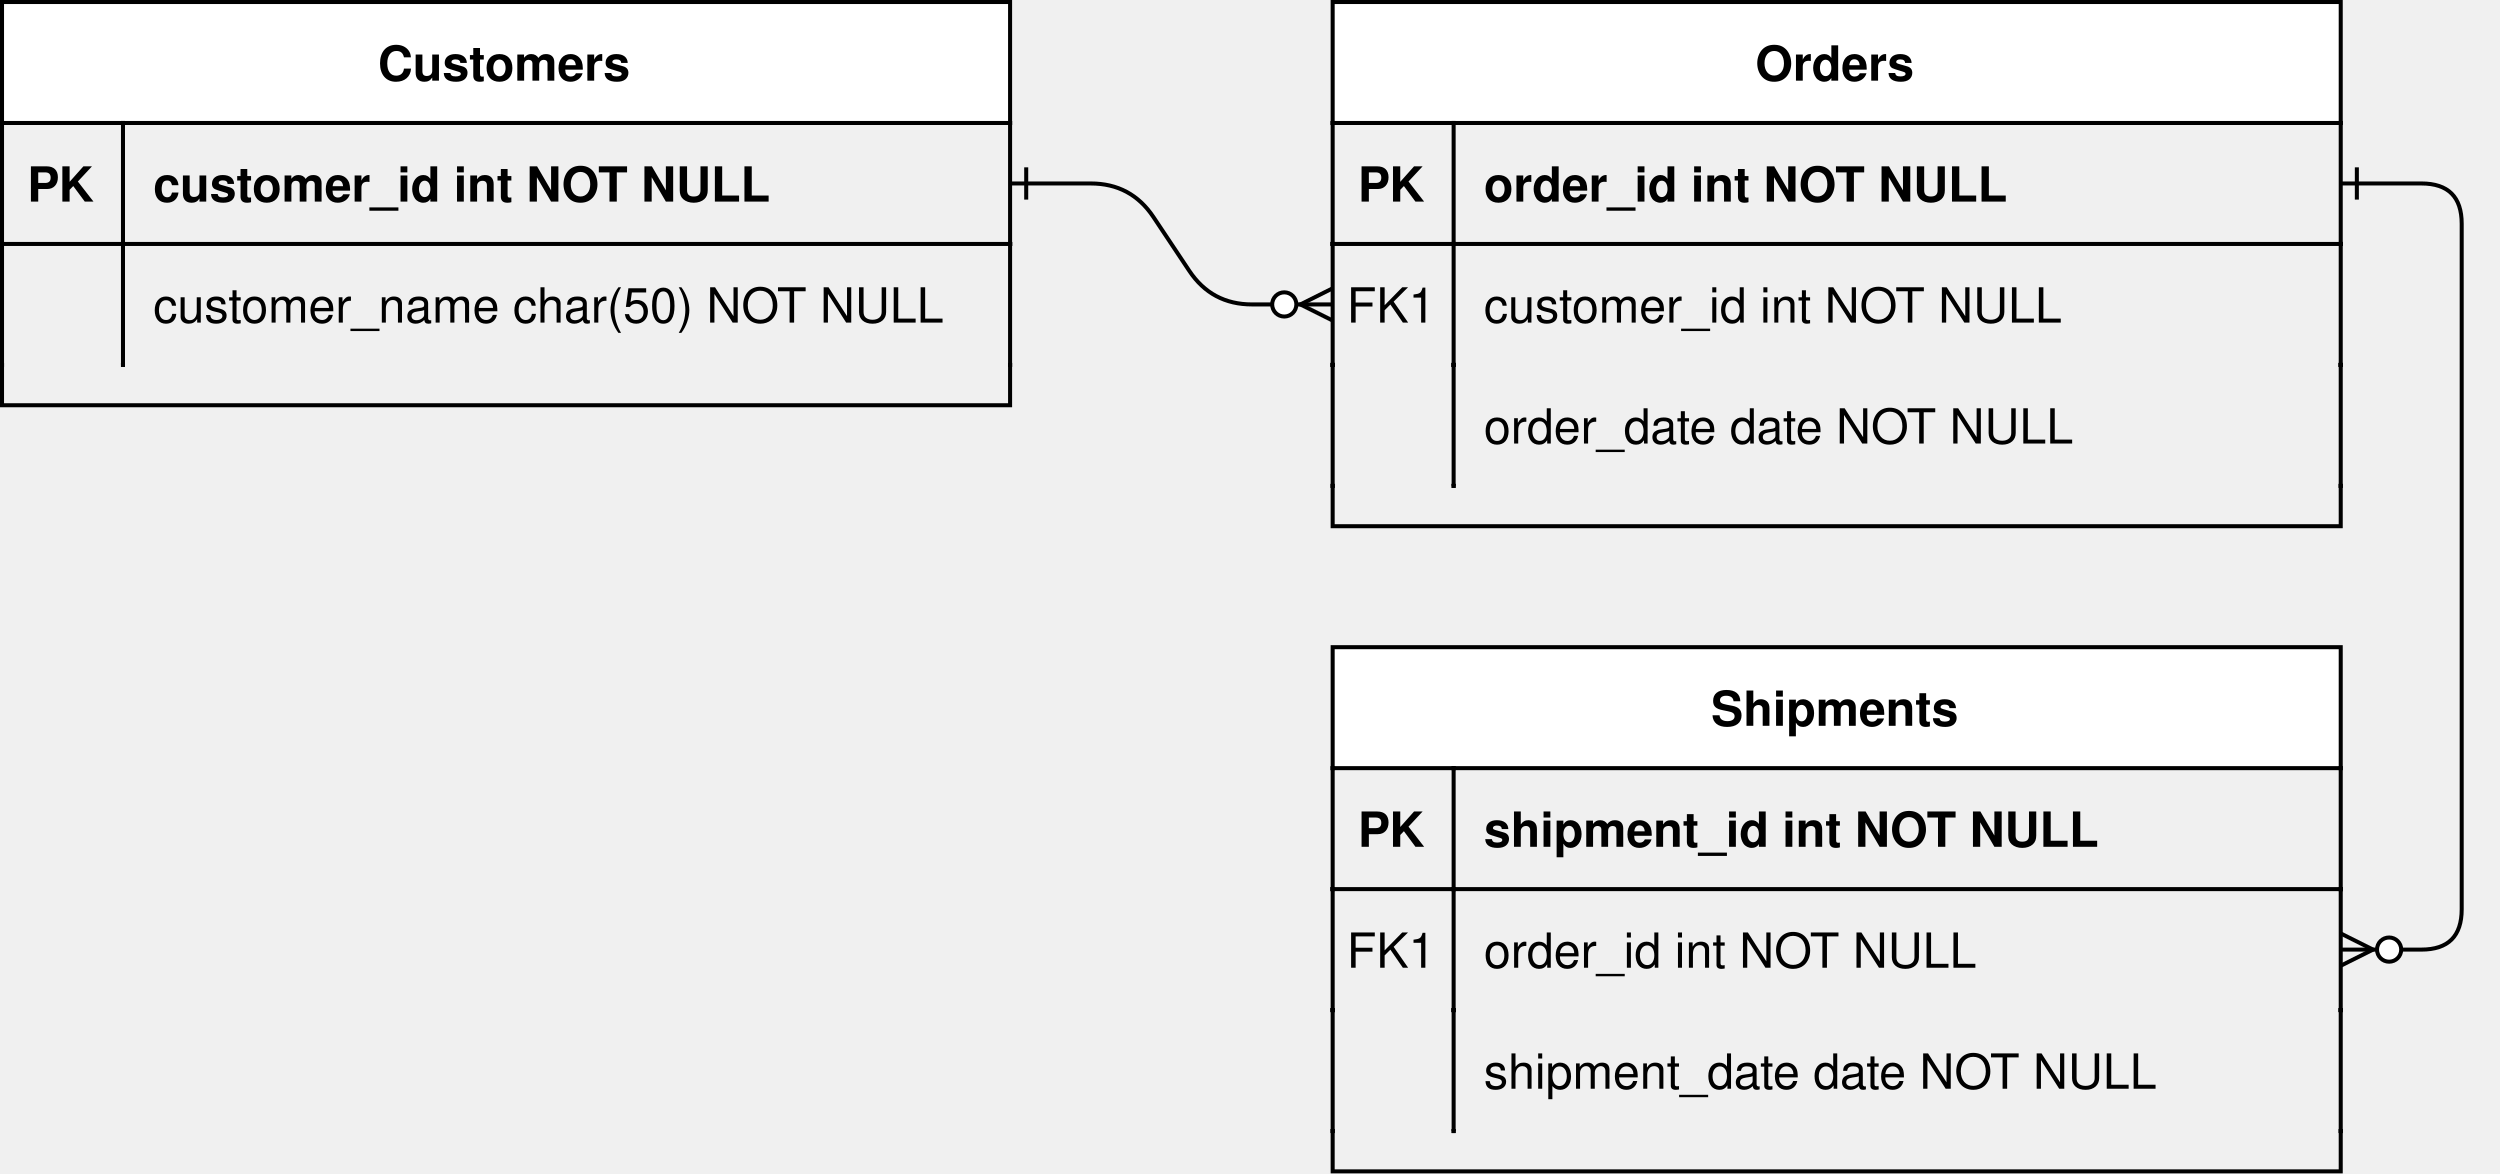
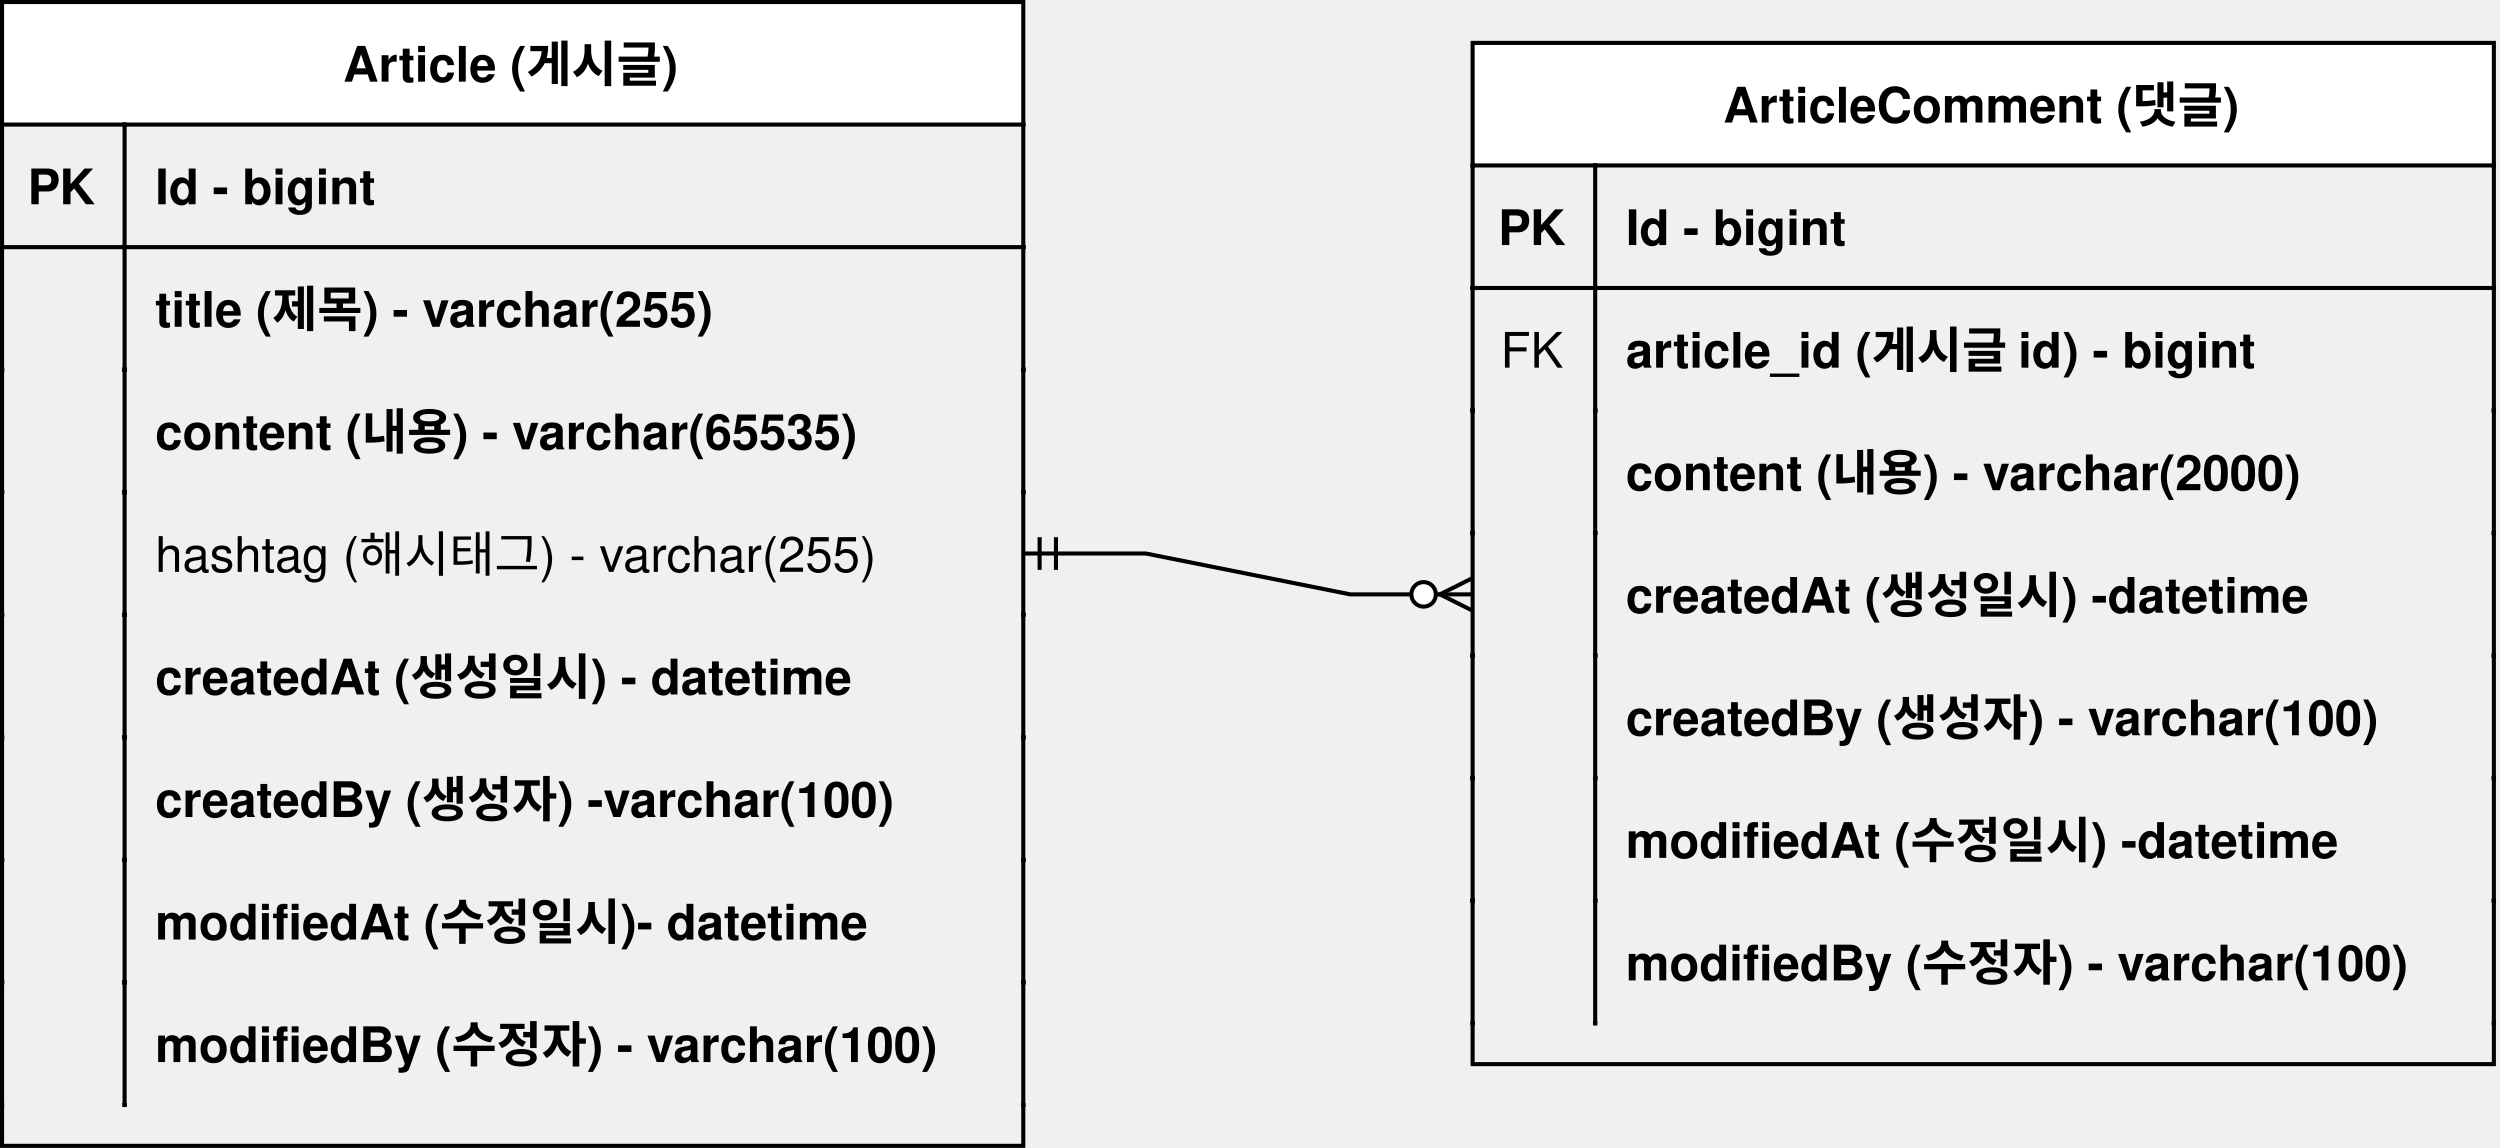
- <svg xmlns="http://www.w3.org/2000/svg" version="1.1" width="620px" height="291px" viewBox="-0.5 -0.5 620 291" content="&lt;mxfile host=&quot;app.diagrams.net&quot; modified=&quot;2022-07-25T12:29:58.456Z&quot; agent=&quot;5.0 (Windows NT 10.0; Win64; x64) AppleWebKit/537.36 (KHTML, like Gecko) Chrome/103.0.0.0 Safari/537.36&quot; etag=&quot;7XEhcWXuOZU_PI4UWwbm&quot; version=&quot;20.2.0&quot; type=&quot;github&quot;&gt;&lt;diagram id=&quot;R2lEEEUBdFMjLlhIrx00&quot; name=&quot;Page-1&quot;&gt;7Vttb5s6GP01SHcfVoEJSfuxYckmLbmr2m77eOWCA9YIRsZ526+fDTaEOGlhd2m8JlLUwMMTg59zfGyfJpbrz9cfKcziKQlRYgE7XFvuBwsABwCXv4nIpowMbgZlIKI4lEl14AH/RDJoy+gChyhvJDJCEoazZjAgaYoC1ohBSsmqmTYjSfOuGYyQFngIYKJHv+OQxWX02rPr+CeEo1jd2bHllTlUyTKQxzAkq0YIrdmYpEw+4h2ic5iilPErU0h/IGp5o5gx0dNbC4z5ayayryJCogTBDOdXAZnzcJDzlPEMznEiyrzV0FA2xG/njizXp4Sw8mi+9lEisFIwlM80PnC1qgMV7bb4gP9+uZn8sFn6aeV+Y9NpdDd4ei9bWcJkIesra8M2quAo5PWXp/xWmG3uUQIZJumovjJEaXgr0OVJo/ufiJJHMoUp7/wwZ5Cy+hpJZfoY88dzPzgqRZ7b/FzvmnzOnCxogJ7pD+hJSkIaIfZMYl8CHjbYJiv3EZE5YnTDE1Y1xyomxdv8UkFaFGXZZCmUTIqqBqt73BFcEEsOTLcn21HDUlFSNVF2XX5qG+adhno7DfV3GypLozXED7Y6XocKFnVhFHhjlHJbMsoZGEapnt1kgnP9u5TqNxsCtveqlNIZ9YWGiOYar7iiZ+KQwaeCQQUJ5BTmChbwSYlBnHL9LVkSkCSBWY6L9DIS4yScwA1ZMNWQOhvO8BqF9+UMJnI5/ya8sVxSTMwFitXiMkxwlPLjgFNO3HFIUc6fZQJzJjMOknKJKEPrZ1mksPF2QFbDfYtlwNvHMtc+TKgGgl3hcl8WAAUU7zrDMLnnCwWYRgVmTUhEXUNKskc1+kQgE0RDdLRE5VRdFJ8PdZ8kRCCbloJQpBWd84b8xbvr21ee5fEH8Pm5U5/zl0inzCdpzijEBRyIA7VCAqwhI5m8T4Jm6jGoLKY4fiKM8Zn/EKzP0vplrCW2bktoj4ZsT0P27nMXbAnv6ywpVDvGYYjSckiKdSKs8d4D5d76VzXfBWN3ILbEw22NxxYA7mvW39PqT4QQ/sc/5APr1i5V+98vj+Lv18nEqpa6JsGjdLHMHeYZDHAaTcpP9nfw846B39o6OJ7Aa+LZP2el3L8q+zNK2T+1Ug40ZMefnS7gvtJYbAlAvzUAp5LGa63gwSLnfS7VEeyRRuOweFEX/zhYpujgzUUHj6ODN6fWQeUa/ia0ZqngTevyn0oFHd3PK1eIIWSIx+XbWchge7RMkUFH3zk/xDibF6J18To0rwNct5S343kdjr4lPqOpq8Pm2mm/OzPF7XD07fZbsjsq6ho8nekb5FwK4sXz6AqiMbOcvjc+I8nssNzsLpkntz0cfRv+V/seFVcN1kh981yZwmdle3TAyhQpBP9vd3yRQoOdD6BvxQ0cfC3rXxHVXB1U5d23VjxD96MDYsaooW5/+NLDv9gf1tZXOzp/1cM+GmQX+6PlcPz77A/wtu0PYL79AXT746V/ap6T99EBQWOmuIv3cSy9PLn3AXTvw8DB2Lb+5hsfQDc+KnVM4Vys9IMY0n88+93ZLPpNskD4af3jlvKr4PUvktzRLw==&lt;/diagram&gt;&lt;/mxfile&gt;" resource="https://app.diagrams.net/?libs=general;er#Hpjiyun123%2Ffastcampus-project-board%2Ffeature%252F%25238-domain%2Fdocument%2Fproject-board-erd.svg">
+ <svg xmlns="http://www.w3.org/2000/svg" version="1.1" width="612px" height="281px" viewBox="-0.5 -0.5 612 281" content="&lt;mxfile host=&quot;app.diagrams.net&quot; modified=&quot;2022-07-25T12:48:01.655Z&quot; agent=&quot;5.0 (Windows NT 10.0; Win64; x64) AppleWebKit/537.36 (KHTML, like Gecko) Chrome/103.0.0.0 Safari/537.36&quot; etag=&quot;FqGSf7-O7_PP11_S5uFZ&quot; version=&quot;20.2.0&quot; type=&quot;github&quot;&gt;&lt;diagram id=&quot;R2lEEEUBdFMjLlhIrx00&quot; name=&quot;Page-1&quot;&gt;7V1db+I4FP01ljoPrUI+2vBIAp3Z3VZTtaOd7r6sXGKCNUmMjEthfv3aiU2gJhQaKClG6mjiG8eJ7zm+B9/YAJwwnX6lcDS8JRFKgG1FU+B0gW23LM/h/wnLrLB4l3ZhiCmOZKXS8IB/I3WltD7jCI2XKjJCEoZHy8Y+yTLUZ0s2SCl5Wa42IMnyXUcwRprhoQ8T3foTR2xYWH3PKu3fEI6H6s4tS55JoaosDeMhjMjLkglN2TXJmHzEO0RTmKGM8TO3kP5CFHi9IWOipx1gX/O/gah9ERMSJwiO8PiiT1Ju7o95lesBTHEi3LzQUCAb4rdzesAJKSGsOEqnIUoEVgqG4pmuK87O/UBFuxtcEJ5PZje/LJZ9e3H+Zre38d3V07kt2TCBybN0cIcy3Ofetq0z0OuAwAZ+CHoh8APQDnOLD3zri/QhmylguDtH4pDBJ2EKxgxSJvnjWNzAGcEgznjnnW4rLycJHI1xXr2wDHES3cAZeWaqIVUKBniKovuCPqIuZ9INb0wUReMCiAf5MOI0THCc8eM+9464Y0DRmD/LDRwzWUP3n3TpBFGGpgsm6c+viKSI0RmvMh9NkjezOdmK8kvJTFsxc7jAStuXRiipFs/bLhHkBxLEbQB1NUArkeJ9Zxgm93yYwizOQVvGRDg2omT0A9IYMWkYESxc2pugYqDk3sdJEpKECGgzkiFVLe+dF/A/3t/QuvCAxx8g5OVWWeZ/ojplIcnGjHKKiFshjtQLEmgFjIzkfRI0UI9BpTfF8RNhjI+7KlzXM/9ttCW6zobgOnvD1tOwvftrG3QJ7+wgyWPeEEcRyopRKeI0LBFfAeZKBOZefw3H67G4KSLuxogsQOBsiYBsrHTL1q3BhNM/gwwF5DmLxhqs8+esgfSlhvQfES+f839POBYjpHmwq5Bb1A3GI9jHWXxTXHn5ihfeXngxrR6p9k55slFzH0GUK5PDvbXPcH958HDv18L2g0b9pv6/2tj/Rx/c2xquDDP1iTsEHSv/oB2ATgd02l9k2J9A2h9CemZ7XvVn708S/FfMXeqS5pgj/5D+bP95cz2B31v/Pnx1bx/jF3be0khkZODXqLGxFlQG/vYHBv6V0NqfJ+6/4f5q5h512F/ZbT3TIhIiRXbpTIR73waBKwSgvSruX3qeczSRf4e0MS7wG53g2Wvgb9mHjvx6gqeBA/79Q9g1M/LryZwhHA8ZjIvI3wVtT0Z+mWPvAt9RyfYrEPjHMgfYOXOMC/6ndM/egr936OD/idI97xnCV2YGfz3Z06eI3zHqMJXwEcG+mx+4gA8dMQPogqB86arCf8QvYzhFDaTFR00CKkhknA6oF80nIdi9EPiHFoJWvdxe45WgIK95UtDSE3tSC4LZGi3ogbaVS4D6+N+y1iy/OX4NqKKPeSKgpxRPIrAbEbA3Xcm1PxGol+drvghUAHD0IqDn+FIS4QFemhH4oO2rd8HeihnBaTqwlkTmSYGeYzxJwY6kwD24FNTL+jVfCi4NlQI946ekYGFCoEvBfEIAylcCps8JKihknhDo+Ua5oSMkabq42oATyTm67RxvcGf9GgJXLfnc9n3w3Lj7pUBG5/k2xnXNUKjU9Y/czrEaWz3N94m2c7wHEdvQxJ8atCZs59glL4xT7xXbMQ0K93qw2Vfs/8i9HauB1rN7102M/TXGtKH5vRWbNGHxAfw/HIH1m6rzttXM7jiEocYYrmKQeapwSu7tSwgOv9fjyHN7tqG5vRWbN7fa7mFbZif0qnhjXPB39LnjKfjvJvgffr+HU2++1/joX5DXvOjv6NO79636Pb3jr+SQeUpQb3fYSQmavPnDqTfHa74SeIYqgT6/22rN78KUwPBX/FUMMk8H6m0UO+lAk/d+OPr6jQaO+Rqj2DdTB9QiwnrLfk9TgrUkMk4K3NO3QO1LCg6/A8Stl/lrvBS4hn4RlKsn/U7LfndLIfOEYIPdYiiKkfI5dytms3uUQIZJ1ivPFMgUy3xbvPfBkKUJKBb+oSzqiG/w58Xe/W9EyQ9yC7MZkIuDy3MpzKLvOW2o6DGKJC34XenscbHwjyhceKrYnS6e7M5UaYrZo3oIfrxwFS+VF4mCuqbovuhzJaWkaUyeaR+tc25RjyldrPxY8na2e/6N8Yt8mRtpjsdk+YnXkPKO5CtE5nRXxFM/7WC/ImLRU3lVSUKtIfdVQ+7rhgpXaA29zWZeLH/xoKhe/kyF0/sf&lt;/diagram&gt;&lt;/mxfile&gt;" resource="https://app.diagrams.net/#Hpjiyun123%2Ffastcampus-project-board%2Ffeature%252F%25238-domain%2Fdocument%2Fproject-board-erd.svg">
  <defs>
-     <clipPath id="mx-clip-330-30-30-30-0">
-       <rect x="330" y="30" width="30" height="30" />
-     </clipPath>
-     <clipPath id="mx-clip-366-30-214-30-0">
-       <rect x="366" y="30" width="214" height="30" />
-     </clipPath>
-     <clipPath id="mx-clip-330-60-30-30-0">
-       <rect x="330" y="60" width="30" height="30" />
-     </clipPath>
-     <clipPath id="mx-clip-366-60-214-30-0">
-       <rect x="366" y="60" width="214" height="30" />
-     </clipPath>
-     <clipPath id="mx-clip-366-90-214-30-0">
-       <rect x="366" y="90" width="214" height="30" />
-     </clipPath>
-     <clipPath id="mx-clip-330-190-30-30-0">
-       <rect x="330" y="190" width="30" height="30" />
-     </clipPath>
-     <clipPath id="mx-clip-366-190-214-30-0">
-       <rect x="366" y="190" width="214" height="30" />
-     </clipPath>
-     <clipPath id="mx-clip-330-220-30-30-0">
-       <rect x="330" y="220" width="30" height="30" />
-     </clipPath>
-     <clipPath id="mx-clip-366-220-214-30-0">
-       <rect x="366" y="220" width="214" height="30" />
-     </clipPath>
-     <clipPath id="mx-clip-366-250-214-30-0">
-       <rect x="366" y="250" width="214" height="30" />
-     </clipPath>
    <clipPath id="mx-clip-0-30-30-30-0">
      <rect x="0" y="30" width="30" height="30" />
    </clipPath>
    <clipPath id="mx-clip-36-30-214-30-0">
      <rect x="36" y="30" width="214" height="30" />
    </clipPath>
    <clipPath id="mx-clip-36-60-214-30-0">
      <rect x="36" y="60" width="214" height="30" />
    </clipPath>
+     <clipPath id="mx-clip-36-90-214-30-0">
+       <rect x="36" y="90" width="214" height="30" />
+     </clipPath>
+     <clipPath id="mx-clip-36-120-214-30-0">
+       <rect x="36" y="120" width="214" height="30" />
+     </clipPath>
+     <clipPath id="mx-clip-36-150-214-30-0">
+       <rect x="36" y="150" width="214" height="30" />
+     </clipPath>
+     <clipPath id="mx-clip-36-180-214-30-0">
+       <rect x="36" y="180" width="214" height="30" />
+     </clipPath>
+     <clipPath id="mx-clip-36-210-214-30-0">
+       <rect x="36" y="210" width="214" height="30" />
+     </clipPath>
+     <clipPath id="mx-clip-36-240-214-30-0">
+       <rect x="36" y="240" width="214" height="30" />
+     </clipPath>
+     <clipPath id="mx-clip-360-40-30-30-0">
+       <rect x="360" y="40" width="30" height="30" />
+     </clipPath>
+     <clipPath id="mx-clip-396-40-214-30-0">
+       <rect x="396" y="40" width="214" height="30" />
+     </clipPath>
+     <clipPath id="mx-clip-360-70-30-30-0">
+       <rect x="360" y="70" width="30" height="30" />
+     </clipPath>
+     <clipPath id="mx-clip-396-70-214-30-0">
+       <rect x="396" y="70" width="214" height="30" />
+     </clipPath>
+     <clipPath id="mx-clip-396-100-214-30-0">
+       <rect x="396" y="100" width="214" height="30" />
+     </clipPath>
+     <clipPath id="mx-clip-396-130-214-30-0">
+       <rect x="396" y="130" width="214" height="30" />
+     </clipPath>
+     <clipPath id="mx-clip-396-160-214-30-0">
+       <rect x="396" y="160" width="214" height="30" />
+     </clipPath>
+     <clipPath id="mx-clip-396-190-214-30-0">
+       <rect x="396" y="190" width="214" height="30" />
+     </clipPath>
+     <clipPath id="mx-clip-396-220-214-30-0">
+       <rect x="396" y="220" width="214" height="30" />
+     </clipPath>
  </defs>
  <g>
-     <path d="M 250 45 L 270 45 Q 280 45 285.55 53.32 L 294.45 66.68 Q 300 75 310 75 L 330 75" fill="none" stroke="rgb(0, 0, 0)" stroke-miterlimit="10" pointer-events="stroke" />
-     <path d="M 254 41 L 254 49" fill="none" stroke="rgb(0, 0, 0)" stroke-miterlimit="10" pointer-events="all" />
-     <ellipse cx="318" cy="75" rx="3" ry="3" fill="#ffffff" stroke="rgb(0, 0, 0)" pointer-events="all" />
-     <path d="M 330 71 L 322 75 L 330 79" fill="none" stroke="rgb(0, 0, 0)" stroke-miterlimit="10" pointer-events="all" />
-     <path d="M 580 45 L 600 45 Q 610 45 610 55 L 610 225 Q 610 235 600 235 L 580 235" fill="none" stroke="rgb(0, 0, 0)" stroke-miterlimit="10" pointer-events="stroke" />
-     <path d="M 584 41 L 584 49" fill="none" stroke="rgb(0, 0, 0)" stroke-miterlimit="10" pointer-events="all" />
-     <ellipse cx="592" cy="235" rx="3" ry="3" fill="#ffffff" stroke="rgb(0, 0, 0)" pointer-events="all" />
-     <path d="M 580 239 L 588 235 L 580 231" fill="none" stroke="rgb(0, 0, 0)" stroke-miterlimit="10" pointer-events="all" />
-     <path d="M 330 30 L 330 0 L 580 0 L 580 30" fill="rgb(255, 255, 255)" stroke="rgb(0, 0, 0)" stroke-miterlimit="10" pointer-events="all" />
-     <path d="M 330 30 L 330 130 L 580 130 L 580 30" fill="none" stroke="rgb(0, 0, 0)" stroke-miterlimit="10" pointer-events="none" />
-     <path d="M 330 30 L 580 30" fill="none" stroke="rgb(0, 0, 0)" stroke-miterlimit="10" pointer-events="none" />
-     <path d="M 360 30 L 360 60 L 360 90 L 360 120" fill="none" stroke="rgb(0, 0, 0)" stroke-miterlimit="10" pointer-events="none" />
+     <path d="M 0 30 L 0 0 L 250 0 L 250 30" fill="rgb(255, 255, 255)" stroke="rgb(0, 0, 0)" stroke-miterlimit="10" pointer-events="all" />
+     <path d="M 0 30 L 0 280 L 250 280 L 250 30" fill="none" stroke="rgb(0, 0, 0)" stroke-miterlimit="10" pointer-events="none" />
+     <path d="M 0 30 L 250 30" fill="none" stroke="rgb(0, 0, 0)" stroke-miterlimit="10" pointer-events="none" />
+     <path d="M 30 30 L 30 60 L 30 90 L 30 120 L 30 150 L 30 180 L 30 210 L 30 240 L 30 270" fill="none" stroke="rgb(0, 0, 0)" stroke-miterlimit="10" pointer-events="none" />
    <g fill="rgb(0, 0, 0)" font-family="Helvetica" font-weight="bold" pointer-events="none" text-anchor="middle" font-size="12px">
-       <text x="454.5" y="19.5">Orders</text>
-     </g>
-     <path d="M 330 30 M 580 30 M 580 60 L 330 60" fill="none" stroke="rgb(0, 0, 0)" stroke-linecap="square" stroke-miterlimit="10" pointer-events="none" />
-     <path d="M 330 30 M 360 30 M 360 60 M 330 60" fill="none" stroke="rgb(0, 0, 0)" stroke-linecap="square" stroke-miterlimit="10" pointer-events="none" />
-     <g fill="rgb(0, 0, 0)" font-family="Helvetica" font-weight="bold" pointer-events="none" clip-path="url(#mx-clip-330-30-30-30-0)" text-anchor="middle" font-size="12px">
-       <text x="344.5" y="49.5">PK</text>
-     </g>
-     <path d="M 360 30 M 580 30 M 580 60 M 360 60" fill="none" stroke="rgb(0, 0, 0)" stroke-linecap="square" stroke-miterlimit="10" pointer-events="none" />
-     <g fill="rgb(0, 0, 0)" font-family="Helvetica" font-weight="bold" text-decoration="underline" pointer-events="none" clip-path="url(#mx-clip-366-30-214-30-0)" font-size="12px">
-       <text x="367.5" y="49.5">order_id int NOT NULL </text>
-     </g>
-     <path d="M 330 60 M 580 60 M 580 90 M 330 90" fill="none" stroke="rgb(0, 0, 0)" stroke-linecap="square" stroke-miterlimit="10" pointer-events="none" />
-     <path d="M 330 60 M 360 60 M 360 90 M 330 90" fill="none" stroke="rgb(0, 0, 0)" stroke-linecap="square" stroke-miterlimit="10" pointer-events="none" />
-     <g fill="rgb(0, 0, 0)" font-family="Helvetica" pointer-events="none" clip-path="url(#mx-clip-330-60-30-30-0)" text-anchor="middle" font-size="12px">
-       <text x="344.5" y="79.5">FK1</text>
-     </g>
-     <path d="M 360 60 M 580 60 M 580 90 M 360 90" fill="none" stroke="rgb(0, 0, 0)" stroke-linecap="square" stroke-miterlimit="10" pointer-events="none" />
-     <g fill="rgb(0, 0, 0)" font-family="Helvetica" pointer-events="none" clip-path="url(#mx-clip-366-60-214-30-0)" font-size="12px">
-       <text x="367.5" y="79.5">customer_id int NOT NULL</text>
-     </g>
-     <path d="M 330 90 M 580 90 M 580 120 M 330 120" fill="none" stroke="rgb(0, 0, 0)" stroke-linecap="square" stroke-miterlimit="10" pointer-events="none" />
-     <path d="M 330 90 M 360 90 M 360 120 M 330 120" fill="none" stroke="rgb(0, 0, 0)" stroke-linecap="square" stroke-miterlimit="10" pointer-events="none" />
-     <path d="M 360 90 M 580 90 M 580 120 M 360 120" fill="none" stroke="rgb(0, 0, 0)" stroke-linecap="square" stroke-miterlimit="10" pointer-events="none" />
-     <g fill="rgb(0, 0, 0)" font-family="Helvetica" pointer-events="none" clip-path="url(#mx-clip-366-90-214-30-0)" font-size="12px">
-       <text x="367.5" y="109.5">order_date date NOT NULL</text>
-     </g>
-     <path d="M 330 190 L 330 160 L 580 160 L 580 190" fill="rgb(255, 255, 255)" stroke="rgb(0, 0, 0)" stroke-miterlimit="10" pointer-events="none" />
-     <path d="M 330 190 L 330 290 L 580 290 L 580 190" fill="none" stroke="rgb(0, 0, 0)" stroke-miterlimit="10" pointer-events="none" />
-     <path d="M 330 190 L 580 190" fill="none" stroke="rgb(0, 0, 0)" stroke-miterlimit="10" pointer-events="none" />
-     <path d="M 360 190 L 360 220 L 360 250 L 360 280" fill="none" stroke="rgb(0, 0, 0)" stroke-miterlimit="10" pointer-events="none" />
-     <g fill="rgb(0, 0, 0)" font-family="Helvetica" font-weight="bold" pointer-events="none" text-anchor="middle" font-size="12px">
-       <text x="454.5" y="179.5">Shipments</text>
-     </g>
-     <path d="M 330 190 M 580 190 M 580 220 L 330 220" fill="none" stroke="rgb(0, 0, 0)" stroke-linecap="square" stroke-miterlimit="10" pointer-events="none" />
-     <path d="M 330 190 M 360 190 M 360 220 M 330 220" fill="none" stroke="rgb(0, 0, 0)" stroke-linecap="square" stroke-miterlimit="10" pointer-events="none" />
-     <g fill="rgb(0, 0, 0)" font-family="Helvetica" font-weight="bold" pointer-events="none" clip-path="url(#mx-clip-330-190-30-30-0)" text-anchor="middle" font-size="12px">
-       <text x="344.5" y="209.5">PK</text>
-     </g>
-     <path d="M 360 190 M 580 190 M 580 220 M 360 220" fill="none" stroke="rgb(0, 0, 0)" stroke-linecap="square" stroke-miterlimit="10" pointer-events="none" />
-     <g fill="rgb(0, 0, 0)" font-family="Helvetica" font-weight="bold" text-decoration="underline" pointer-events="none" clip-path="url(#mx-clip-366-190-214-30-0)" font-size="12px">
-       <text x="367.5" y="209.5">shipment_id int NOT NULL </text>
-     </g>
-     <path d="M 330 220 M 580 220 M 580 250 M 330 250" fill="none" stroke="rgb(0, 0, 0)" stroke-linecap="square" stroke-miterlimit="10" pointer-events="none" />
-     <path d="M 330 220 M 360 220 M 360 250 M 330 250" fill="none" stroke="rgb(0, 0, 0)" stroke-linecap="square" stroke-miterlimit="10" pointer-events="none" />
-     <g fill="rgb(0, 0, 0)" font-family="Helvetica" pointer-events="none" clip-path="url(#mx-clip-330-220-30-30-0)" text-anchor="middle" font-size="12px">
-       <text x="344.5" y="239.5">FK1</text>
-     </g>
-     <path d="M 360 220 M 580 220 M 580 250 M 360 250" fill="none" stroke="rgb(0, 0, 0)" stroke-linecap="square" stroke-miterlimit="10" pointer-events="none" />
-     <g fill="rgb(0, 0, 0)" font-family="Helvetica" pointer-events="none" clip-path="url(#mx-clip-366-220-214-30-0)" font-size="12px">
-       <text x="367.5" y="239.5">order_id int NOT NULL</text>
-     </g>
-     <path d="M 330 250 M 580 250 M 580 280 M 330 280" fill="none" stroke="rgb(0, 0, 0)" stroke-linecap="square" stroke-miterlimit="10" pointer-events="none" />
-     <path d="M 330 250 M 360 250 M 360 280 M 330 280" fill="none" stroke="rgb(0, 0, 0)" stroke-linecap="square" stroke-miterlimit="10" pointer-events="none" />
-     <path d="M 360 250 M 580 250 M 580 280 M 360 280" fill="none" stroke="rgb(0, 0, 0)" stroke-linecap="square" stroke-miterlimit="10" pointer-events="none" />
-     <g fill="rgb(0, 0, 0)" font-family="Helvetica" pointer-events="none" clip-path="url(#mx-clip-366-250-214-30-0)" font-size="12px">
-       <text x="367.5" y="269.5">shipment_date date NOT NULL</text>
-     </g>
-     <path d="M 0 30 L 0 0 L 250 0 L 250 30" fill="rgb(255, 255, 255)" stroke="rgb(0, 0, 0)" stroke-miterlimit="10" pointer-events="none" />
-     <path d="M 0 30 L 0 100 L 250 100 L 250 30" fill="none" stroke="rgb(0, 0, 0)" stroke-miterlimit="10" pointer-events="none" />
-     <path d="M 0 30 L 250 30" fill="none" stroke="rgb(0, 0, 0)" stroke-miterlimit="10" pointer-events="none" />
-     <path d="M 30 30 L 30 60 L 30 90" fill="none" stroke="rgb(0, 0, 0)" stroke-miterlimit="10" pointer-events="none" />
-     <g fill="rgb(0, 0, 0)" font-family="Helvetica" font-weight="bold" pointer-events="none" text-anchor="middle" font-size="12px">
-       <text x="124.5" y="19.5">Customers</text>
+       <text x="124.5" y="19.5">Article (게시글)</text>
    </g>
    <path d="M 0 30 M 250 30 M 250 60 L 0 60" fill="none" stroke="rgb(0, 0, 0)" stroke-linecap="square" stroke-miterlimit="10" pointer-events="none" />
    <path d="M 0 30 M 30 30 M 30 60 M 0 60" fill="none" stroke="rgb(0, 0, 0)" stroke-linecap="square" stroke-miterlimit="10" pointer-events="none" />
    <g fill="rgb(0, 0, 0)" font-family="Helvetica" font-weight="bold" pointer-events="none" clip-path="url(#mx-clip-0-30-30-30-0)" text-anchor="middle" font-size="12px">
      <text x="14.5" y="49.5">PK</text>
    </g>
    <path d="M 30 30 M 250 30 M 250 60 M 30 60" fill="none" stroke="rgb(0, 0, 0)" stroke-linecap="square" stroke-miterlimit="10" pointer-events="none" />
    <g fill="rgb(0, 0, 0)" font-family="Helvetica" font-weight="bold" text-decoration="underline" pointer-events="none" clip-path="url(#mx-clip-36-30-214-30-0)" font-size="12px">
-       <text x="37.5" y="49.5">customer_id int NOT NULL </text>
+       <text x="37.5" y="49.5">Id - bigint</text>
    </g>
    <path d="M 0 60 M 250 60 M 250 90 M 0 90" fill="none" stroke="rgb(0, 0, 0)" stroke-linecap="square" stroke-miterlimit="10" pointer-events="none" />
    <path d="M 0 60 M 30 60 M 30 90 M 0 90" fill="none" stroke="rgb(0, 0, 0)" stroke-linecap="square" stroke-miterlimit="10" pointer-events="none" />
    <path d="M 30 60 M 250 60 M 250 90 M 30 90" fill="none" stroke="rgb(0, 0, 0)" stroke-linecap="square" stroke-miterlimit="10" pointer-events="none" />
-     <g fill="rgb(0, 0, 0)" font-family="Helvetica" pointer-events="none" clip-path="url(#mx-clip-36-60-214-30-0)" font-size="12px">
-       <text x="37.5" y="79.5">customer_name char(50) NOT NULL</text>
+     <g fill="rgb(0, 0, 0)" font-family="Helvetica" font-weight="bold" pointer-events="none" clip-path="url(#mx-clip-36-60-214-30-0)" font-size="12px">
+       <text x="37.5" y="79.5">title (제목) - varchar(255)</text>
    </g>
+     <path d="M 0 90 M 250 90 M 250 120 M 0 120" fill="none" stroke="rgb(0, 0, 0)" stroke-linecap="square" stroke-miterlimit="10" pointer-events="none" />
+     <path d="M 0 90 M 30 90 M 30 120 M 0 120" fill="none" stroke="rgb(0, 0, 0)" stroke-linecap="square" stroke-miterlimit="10" pointer-events="none" />
+     <path d="M 30 90 M 250 90 M 250 120 M 30 120" fill="none" stroke="rgb(0, 0, 0)" stroke-linecap="square" stroke-miterlimit="10" pointer-events="none" />
+     <g fill="rgb(0, 0, 0)" font-family="Helvetica" font-weight="bold" pointer-events="none" clip-path="url(#mx-clip-36-90-214-30-0)" font-size="12px">
+       <text x="37.5" y="109.5">content (내용) - varchar(65535)</text>
+     </g>
+     <path d="M 0 120 M 250 120 M 250 150 M 0 150" fill="none" stroke="rgb(0, 0, 0)" stroke-linecap="square" stroke-miterlimit="10" pointer-events="none" />
+     <path d="M 0 120 M 30 120 M 30 150 M 0 150" fill="none" stroke="rgb(0, 0, 0)" stroke-linecap="square" stroke-miterlimit="10" pointer-events="none" />
+     <path d="M 30 120 M 250 120 M 250 150 M 30 150" fill="none" stroke="rgb(0, 0, 0)" stroke-linecap="square" stroke-miterlimit="10" pointer-events="none" />
+     <g fill="rgb(0, 0, 0)" font-family="Helvetica" pointer-events="none" clip-path="url(#mx-clip-36-120-214-30-0)" font-size="12px">
+       <text x="37.5" y="139.5">hashtag (해시태그) - varchar(255)</text>
+     </g>
+     <path d="M 0 150 M 250 150 M 250 180 M 0 180" fill="none" stroke="rgb(0, 0, 0)" stroke-linecap="square" stroke-miterlimit="10" pointer-events="none" />
+     <path d="M 0 150 M 30 150 M 30 180 M 0 180" fill="none" stroke="rgb(0, 0, 0)" stroke-linecap="square" stroke-miterlimit="10" pointer-events="none" />
+     <path d="M 30 150 M 250 150 M 250 180 M 30 180" fill="none" stroke="rgb(0, 0, 0)" stroke-linecap="square" stroke-miterlimit="10" pointer-events="none" />
+     <g fill="rgb(0, 0, 0)" font-family="Helvetica" font-weight="bold" pointer-events="none" clip-path="url(#mx-clip-36-150-214-30-0)" font-size="12px">
+       <text x="37.5" y="169.5">createdAt (생성일시) - datetime</text>
+     </g>
+     <path d="M 0 180 M 250 180 M 250 210 M 0 210" fill="none" stroke="rgb(0, 0, 0)" stroke-linecap="square" stroke-miterlimit="10" pointer-events="none" />
+     <path d="M 0 180 M 30 180 M 30 210 M 0 210" fill="none" stroke="rgb(0, 0, 0)" stroke-linecap="square" stroke-miterlimit="10" pointer-events="none" />
+     <path d="M 30 180 M 250 180 M 250 210 M 30 210" fill="none" stroke="rgb(0, 0, 0)" stroke-linecap="square" stroke-miterlimit="10" pointer-events="none" />
+     <g fill="rgb(0, 0, 0)" font-family="Helvetica" font-weight="bold" pointer-events="none" clip-path="url(#mx-clip-36-180-214-30-0)" font-size="12px">
+       <text x="37.5" y="199.5">createdBy (생성자) -varchar(100)</text>
+     </g>
+     <path d="M 0 210 M 250 210 M 250 240 M 0 240" fill="none" stroke="rgb(0, 0, 0)" stroke-linecap="square" stroke-miterlimit="10" pointer-events="none" />
+     <path d="M 0 210 M 30 210 M 30 240 M 0 240" fill="none" stroke="rgb(0, 0, 0)" stroke-linecap="square" stroke-miterlimit="10" pointer-events="none" />
+     <path d="M 30 210 M 250 210 M 250 240 M 30 240" fill="none" stroke="rgb(0, 0, 0)" stroke-linecap="square" stroke-miterlimit="10" pointer-events="none" />
+     <g fill="rgb(0, 0, 0)" font-family="Helvetica" font-weight="bold" pointer-events="none" clip-path="url(#mx-clip-36-210-214-30-0)" font-size="12px">
+       <text x="37.5" y="229.5">modifiedAt (수정일시)- datetime</text>
+     </g>
+     <path d="M 0 240 M 250 240 M 250 270 M 0 270" fill="none" stroke="rgb(0, 0, 0)" stroke-linecap="square" stroke-miterlimit="10" pointer-events="none" />
+     <path d="M 0 240 M 30 240 M 30 270 M 0 270" fill="none" stroke="rgb(0, 0, 0)" stroke-linecap="square" stroke-miterlimit="10" pointer-events="none" />
+     <path d="M 30 240 M 250 240 M 250 270 M 30 270" fill="none" stroke="rgb(0, 0, 0)" stroke-linecap="square" stroke-miterlimit="10" pointer-events="none" />
+     <g fill="rgb(0, 0, 0)" font-family="Helvetica" font-weight="bold" pointer-events="none" clip-path="url(#mx-clip-36-240-214-30-0)" font-size="12px">
+       <text x="37.5" y="259.5">modifiedBy (수정자) - varchar(100)</text>
+     </g>
+     <path d="M 360 40 L 360 10 L 610 10 L 610 40" fill="rgb(255, 255, 255)" stroke="rgb(0, 0, 0)" stroke-miterlimit="10" pointer-events="none" />
+     <path d="M 360 40 L 360 260 L 610 260 L 610 40" fill="none" stroke="rgb(0, 0, 0)" stroke-miterlimit="10" pointer-events="none" />
+     <path d="M 360 40 L 610 40" fill="none" stroke="rgb(0, 0, 0)" stroke-miterlimit="10" pointer-events="none" />
+     <path d="M 390 40 L 390 70 L 390 100 L 390 130 L 390 160 L 390 190 L 390 220 L 390 250" fill="none" stroke="rgb(0, 0, 0)" stroke-miterlimit="10" pointer-events="none" />
+     <g fill="rgb(0, 0, 0)" font-family="Helvetica" font-weight="bold" pointer-events="none" text-anchor="middle" font-size="12px">
+       <text x="484.5" y="29.5">ArticleComment (댓글)</text>
+     </g>
+     <path d="M 360 40 M 610 40 M 610 70 L 360 70" fill="none" stroke="rgb(0, 0, 0)" stroke-linecap="square" stroke-miterlimit="10" pointer-events="none" />
+     <path d="M 360 40 M 390 40 M 390 70 M 360 70" fill="none" stroke="rgb(0, 0, 0)" stroke-linecap="square" stroke-miterlimit="10" pointer-events="none" />
+     <g fill="rgb(0, 0, 0)" font-family="Helvetica" font-weight="bold" pointer-events="none" clip-path="url(#mx-clip-360-40-30-30-0)" text-anchor="middle" font-size="12px">
+       <text x="374.5" y="59.5">PK</text>
+     </g>
+     <path d="M 390 40 M 610 40 M 610 70 M 390 70" fill="none" stroke="rgb(0, 0, 0)" stroke-linecap="square" stroke-miterlimit="10" pointer-events="none" />
+     <g fill="rgb(0, 0, 0)" font-family="Helvetica" font-weight="bold" text-decoration="underline" pointer-events="none" clip-path="url(#mx-clip-396-40-214-30-0)" font-size="12px">
+       <text x="397.5" y="59.5">Id - bigint</text>
+     </g>
+     <path d="M 360 70 M 610 70 M 610 100 M 360 100" fill="none" stroke="rgb(0, 0, 0)" stroke-linecap="square" stroke-miterlimit="10" pointer-events="none" />
+     <path d="M 360 70 M 390 70 M 390 100 M 360 100" fill="none" stroke="rgb(0, 0, 0)" stroke-linecap="square" stroke-miterlimit="10" pointer-events="none" />
+     <g fill="rgb(0, 0, 0)" font-family="Helvetica" pointer-events="none" clip-path="url(#mx-clip-360-70-30-30-0)" text-anchor="middle" font-size="12px">
+       <text x="374.5" y="89.5">FK</text>
+     </g>
+     <path d="M 390 70 M 610 70 M 610 100 M 390 100" fill="none" stroke="rgb(0, 0, 0)" stroke-linecap="square" stroke-miterlimit="10" pointer-events="none" />
+     <g fill="rgb(0, 0, 0)" font-family="Helvetica" font-weight="bold" pointer-events="none" clip-path="url(#mx-clip-396-70-214-30-0)" font-size="12px">
+       <text x="397.5" y="89.5">article_id (게시글 id) - bigint</text>
+     </g>
+     <path d="M 360 100 M 610 100 M 610 130 M 360 130" fill="none" stroke="rgb(0, 0, 0)" stroke-linecap="square" stroke-miterlimit="10" pointer-events="none" />
+     <path d="M 360 100 M 390 100 M 390 130 M 360 130" fill="none" stroke="rgb(0, 0, 0)" stroke-linecap="square" stroke-miterlimit="10" pointer-events="none" />
+     <path d="M 390 100 M 610 100 M 610 130 M 390 130" fill="none" stroke="rgb(0, 0, 0)" stroke-linecap="square" stroke-miterlimit="10" pointer-events="none" />
+     <g fill="rgb(0, 0, 0)" font-family="Helvetica" font-weight="bold" pointer-events="none" clip-path="url(#mx-clip-396-100-214-30-0)" font-size="12px">
+       <text x="397.5" y="119.5">content (내용) - varchar(2000)</text>
+     </g>
+     <path d="M 360 130 M 610 130 M 610 160 M 360 160" fill="none" stroke="rgb(0, 0, 0)" stroke-linecap="square" stroke-miterlimit="10" pointer-events="none" />
+     <path d="M 360 130 M 390 130 M 390 160 M 360 160" fill="none" stroke="rgb(0, 0, 0)" stroke-linecap="square" stroke-miterlimit="10" pointer-events="none" />
+     <path d="M 390 130 M 610 130 M 610 160 M 390 160" fill="none" stroke="rgb(0, 0, 0)" stroke-linecap="square" stroke-miterlimit="10" pointer-events="none" />
+     <g fill="rgb(0, 0, 0)" font-family="Helvetica" font-weight="bold" pointer-events="none" clip-path="url(#mx-clip-396-130-214-30-0)" font-size="12px">
+       <text x="397.5" y="149.5">createdAt (생성일시) -datetime</text>
+     </g>
+     <path d="M 360 160 M 610 160 M 610 190 M 360 190" fill="none" stroke="rgb(0, 0, 0)" stroke-linecap="square" stroke-miterlimit="10" pointer-events="none" />
+     <path d="M 360 160 M 390 160 M 390 190 M 360 190" fill="none" stroke="rgb(0, 0, 0)" stroke-linecap="square" stroke-miterlimit="10" pointer-events="none" />
+     <path d="M 390 160 M 610 160 M 610 190 M 390 190" fill="none" stroke="rgb(0, 0, 0)" stroke-linecap="square" stroke-miterlimit="10" pointer-events="none" />
+     <g fill="rgb(0, 0, 0)" font-family="Helvetica" font-weight="bold" pointer-events="none" clip-path="url(#mx-clip-396-160-214-30-0)" font-size="12px">
+       <text x="397.5" y="179.5">createdBy (생성자) - varchar(100)</text>
+     </g>
+     <path d="M 360 190 M 610 190 M 610 220 M 360 220" fill="none" stroke="rgb(0, 0, 0)" stroke-linecap="square" stroke-miterlimit="10" pointer-events="none" />
+     <path d="M 360 190 M 390 190 M 390 220 M 360 220" fill="none" stroke="rgb(0, 0, 0)" stroke-linecap="square" stroke-miterlimit="10" pointer-events="none" />
+     <path d="M 390 190 M 610 190 M 610 220 M 390 220" fill="none" stroke="rgb(0, 0, 0)" stroke-linecap="square" stroke-miterlimit="10" pointer-events="none" />
+     <g fill="rgb(0, 0, 0)" font-family="Helvetica" font-weight="bold" pointer-events="none" clip-path="url(#mx-clip-396-190-214-30-0)" font-size="12px">
+       <text x="397.5" y="209.5">modifiedAt (수정일시) -datetime</text>
+     </g>
+     <path d="M 360 220 M 610 220 M 610 250 M 360 250" fill="none" stroke="rgb(0, 0, 0)" stroke-linecap="square" stroke-miterlimit="10" pointer-events="none" />
+     <path d="M 360 220 M 390 220 M 390 250 M 360 250" fill="none" stroke="rgb(0, 0, 0)" stroke-linecap="square" stroke-miterlimit="10" pointer-events="none" />
+     <path d="M 390 220 M 610 220 M 610 250 M 390 250" fill="none" stroke="rgb(0, 0, 0)" stroke-linecap="square" stroke-miterlimit="10" pointer-events="none" />
+     <g fill="rgb(0, 0, 0)" font-family="Helvetica" font-weight="bold" pointer-events="none" clip-path="url(#mx-clip-396-220-214-30-0)" font-size="12px">
+       <text x="397.5" y="239.5">modifiedBy (수정자) - varchar(100)</text>
+     </g>
+     <path d="M 250 135 L 280 135 L 330 145 L 360 145" fill="none" stroke="rgb(0, 0, 0)" stroke-miterlimit="10" pointer-events="none" />
+     <path d="M 254 131 L 254 139 M 258 131 L 258 139" fill="none" stroke="rgb(0, 0, 0)" stroke-miterlimit="10" pointer-events="none" />
+     <ellipse cx="348" cy="145" rx="3" ry="3" fill="#ffffff" stroke="rgb(0, 0, 0)" pointer-events="none" />
+     <path d="M 360 141 L 352 145 L 360 149" fill="none" stroke="rgb(0, 0, 0)" stroke-miterlimit="10" pointer-events="none" />
  </g>
</svg>
